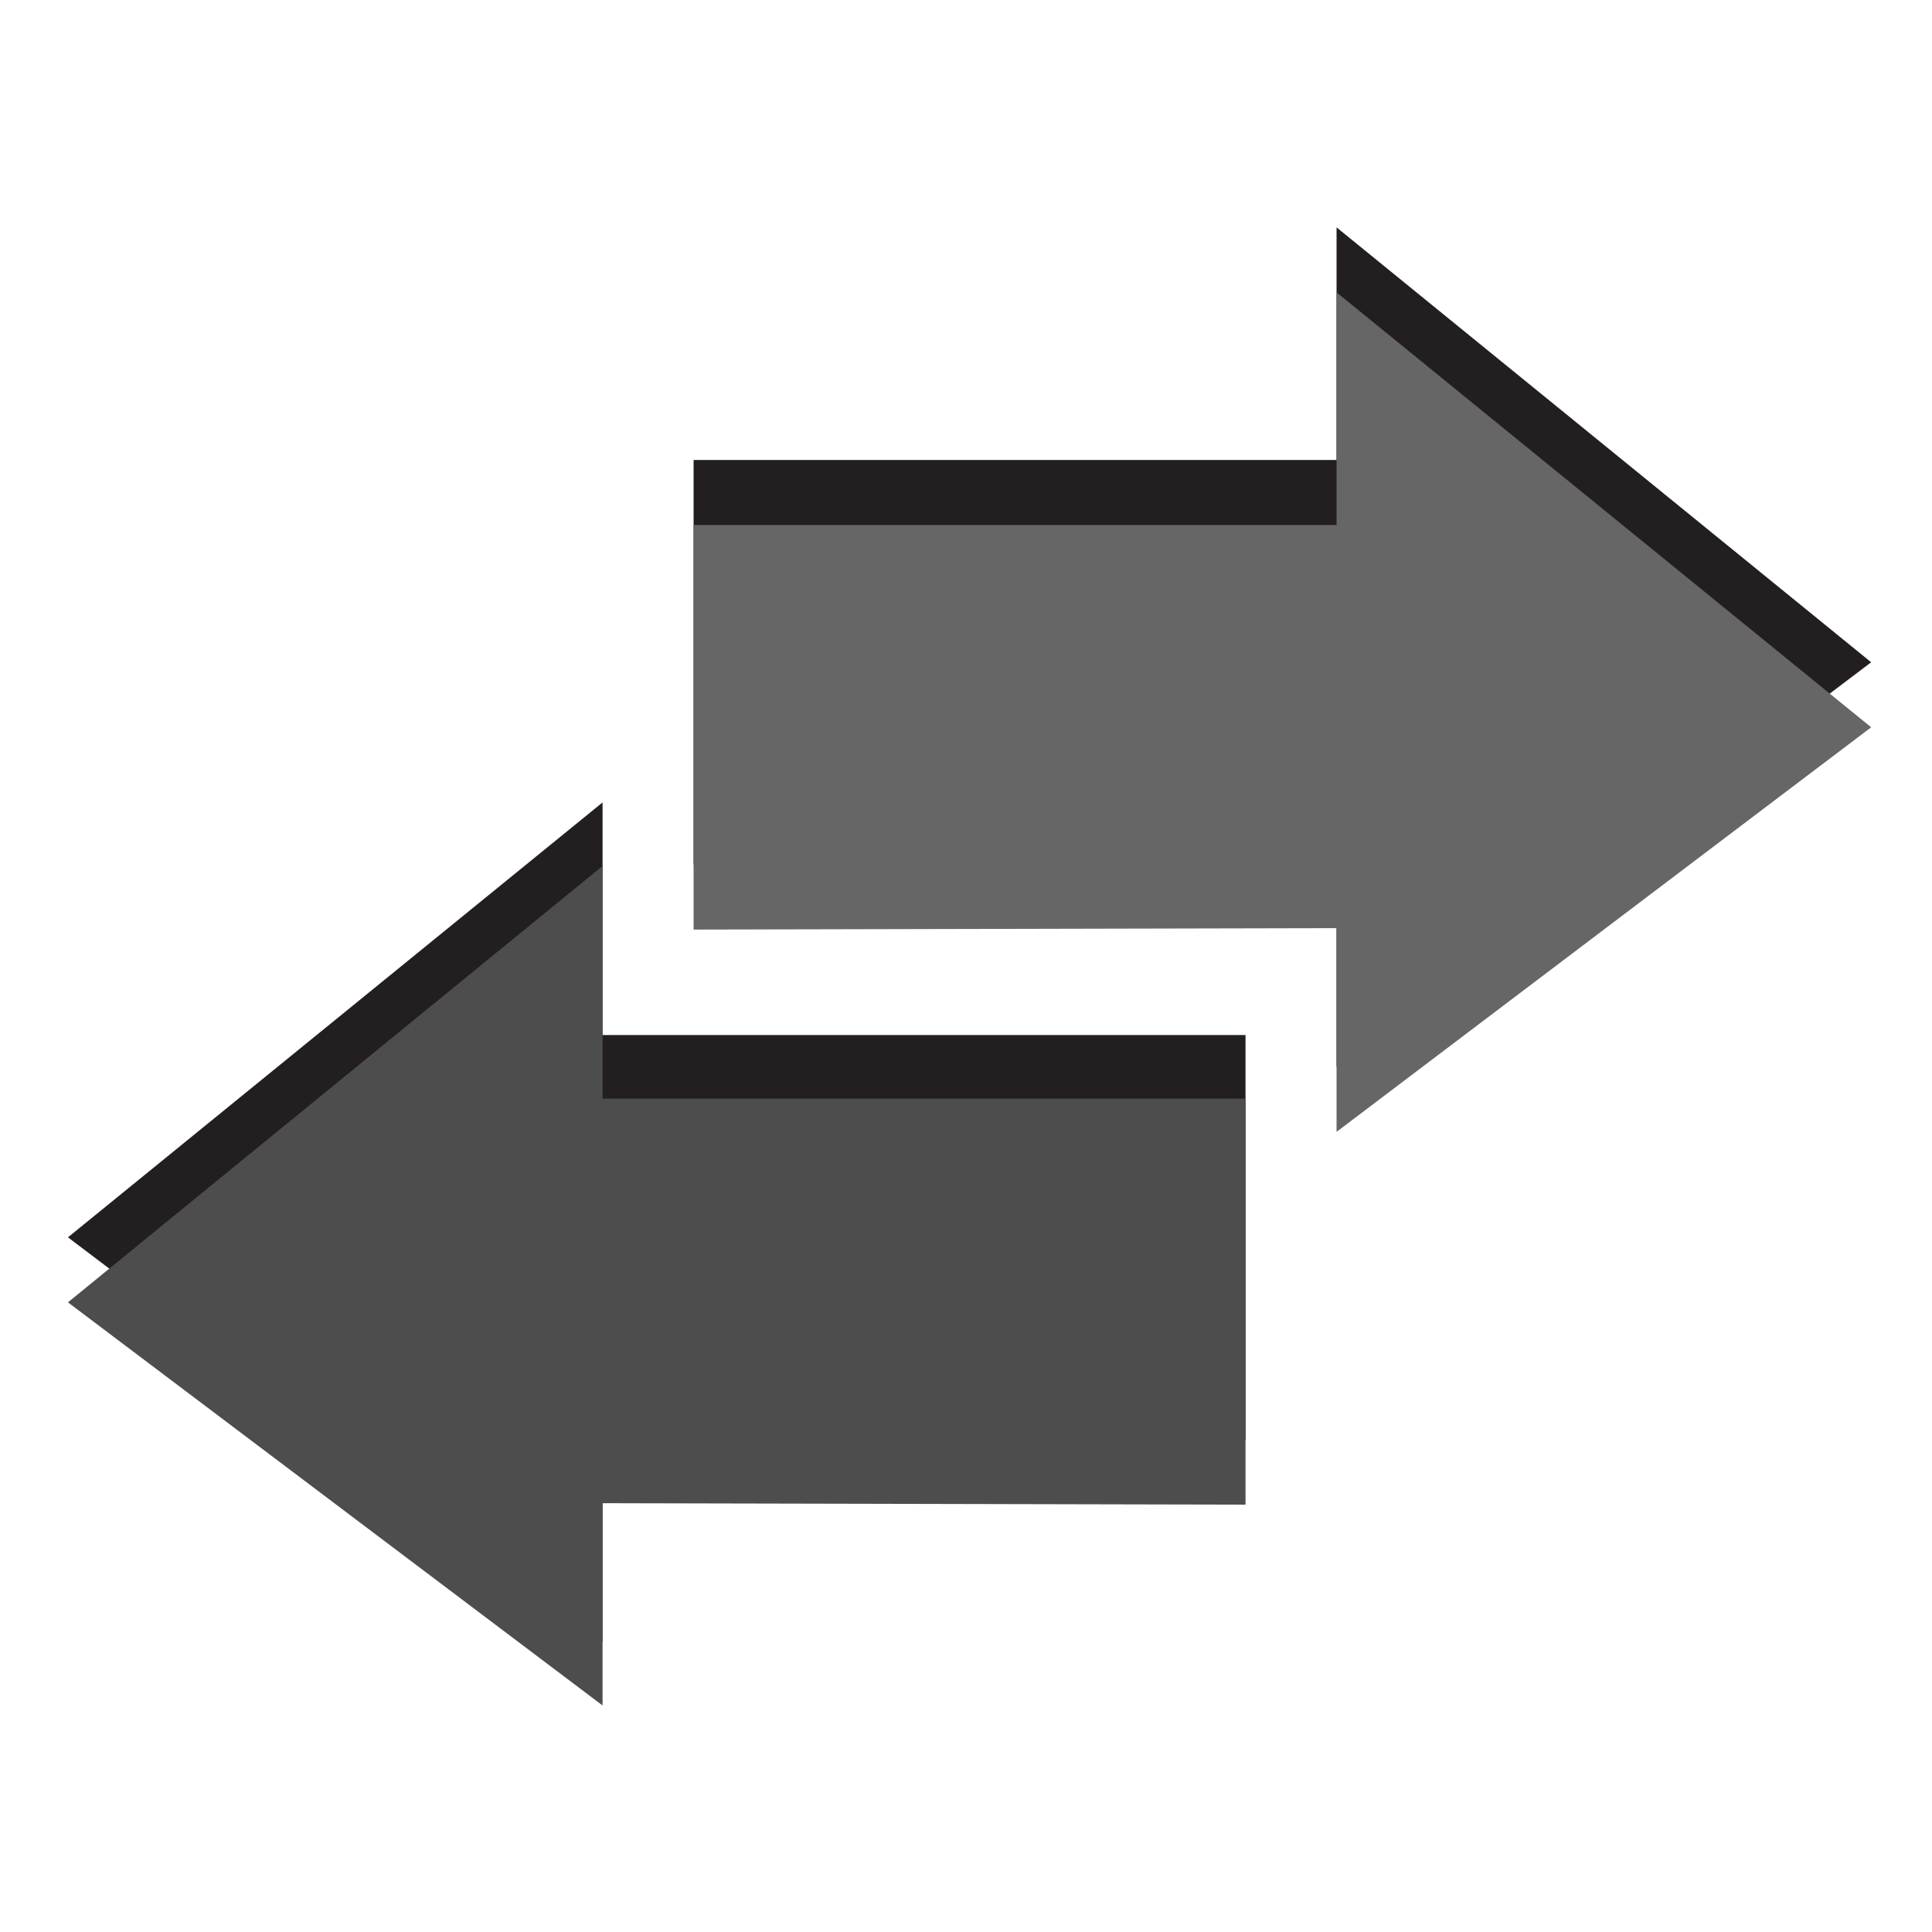
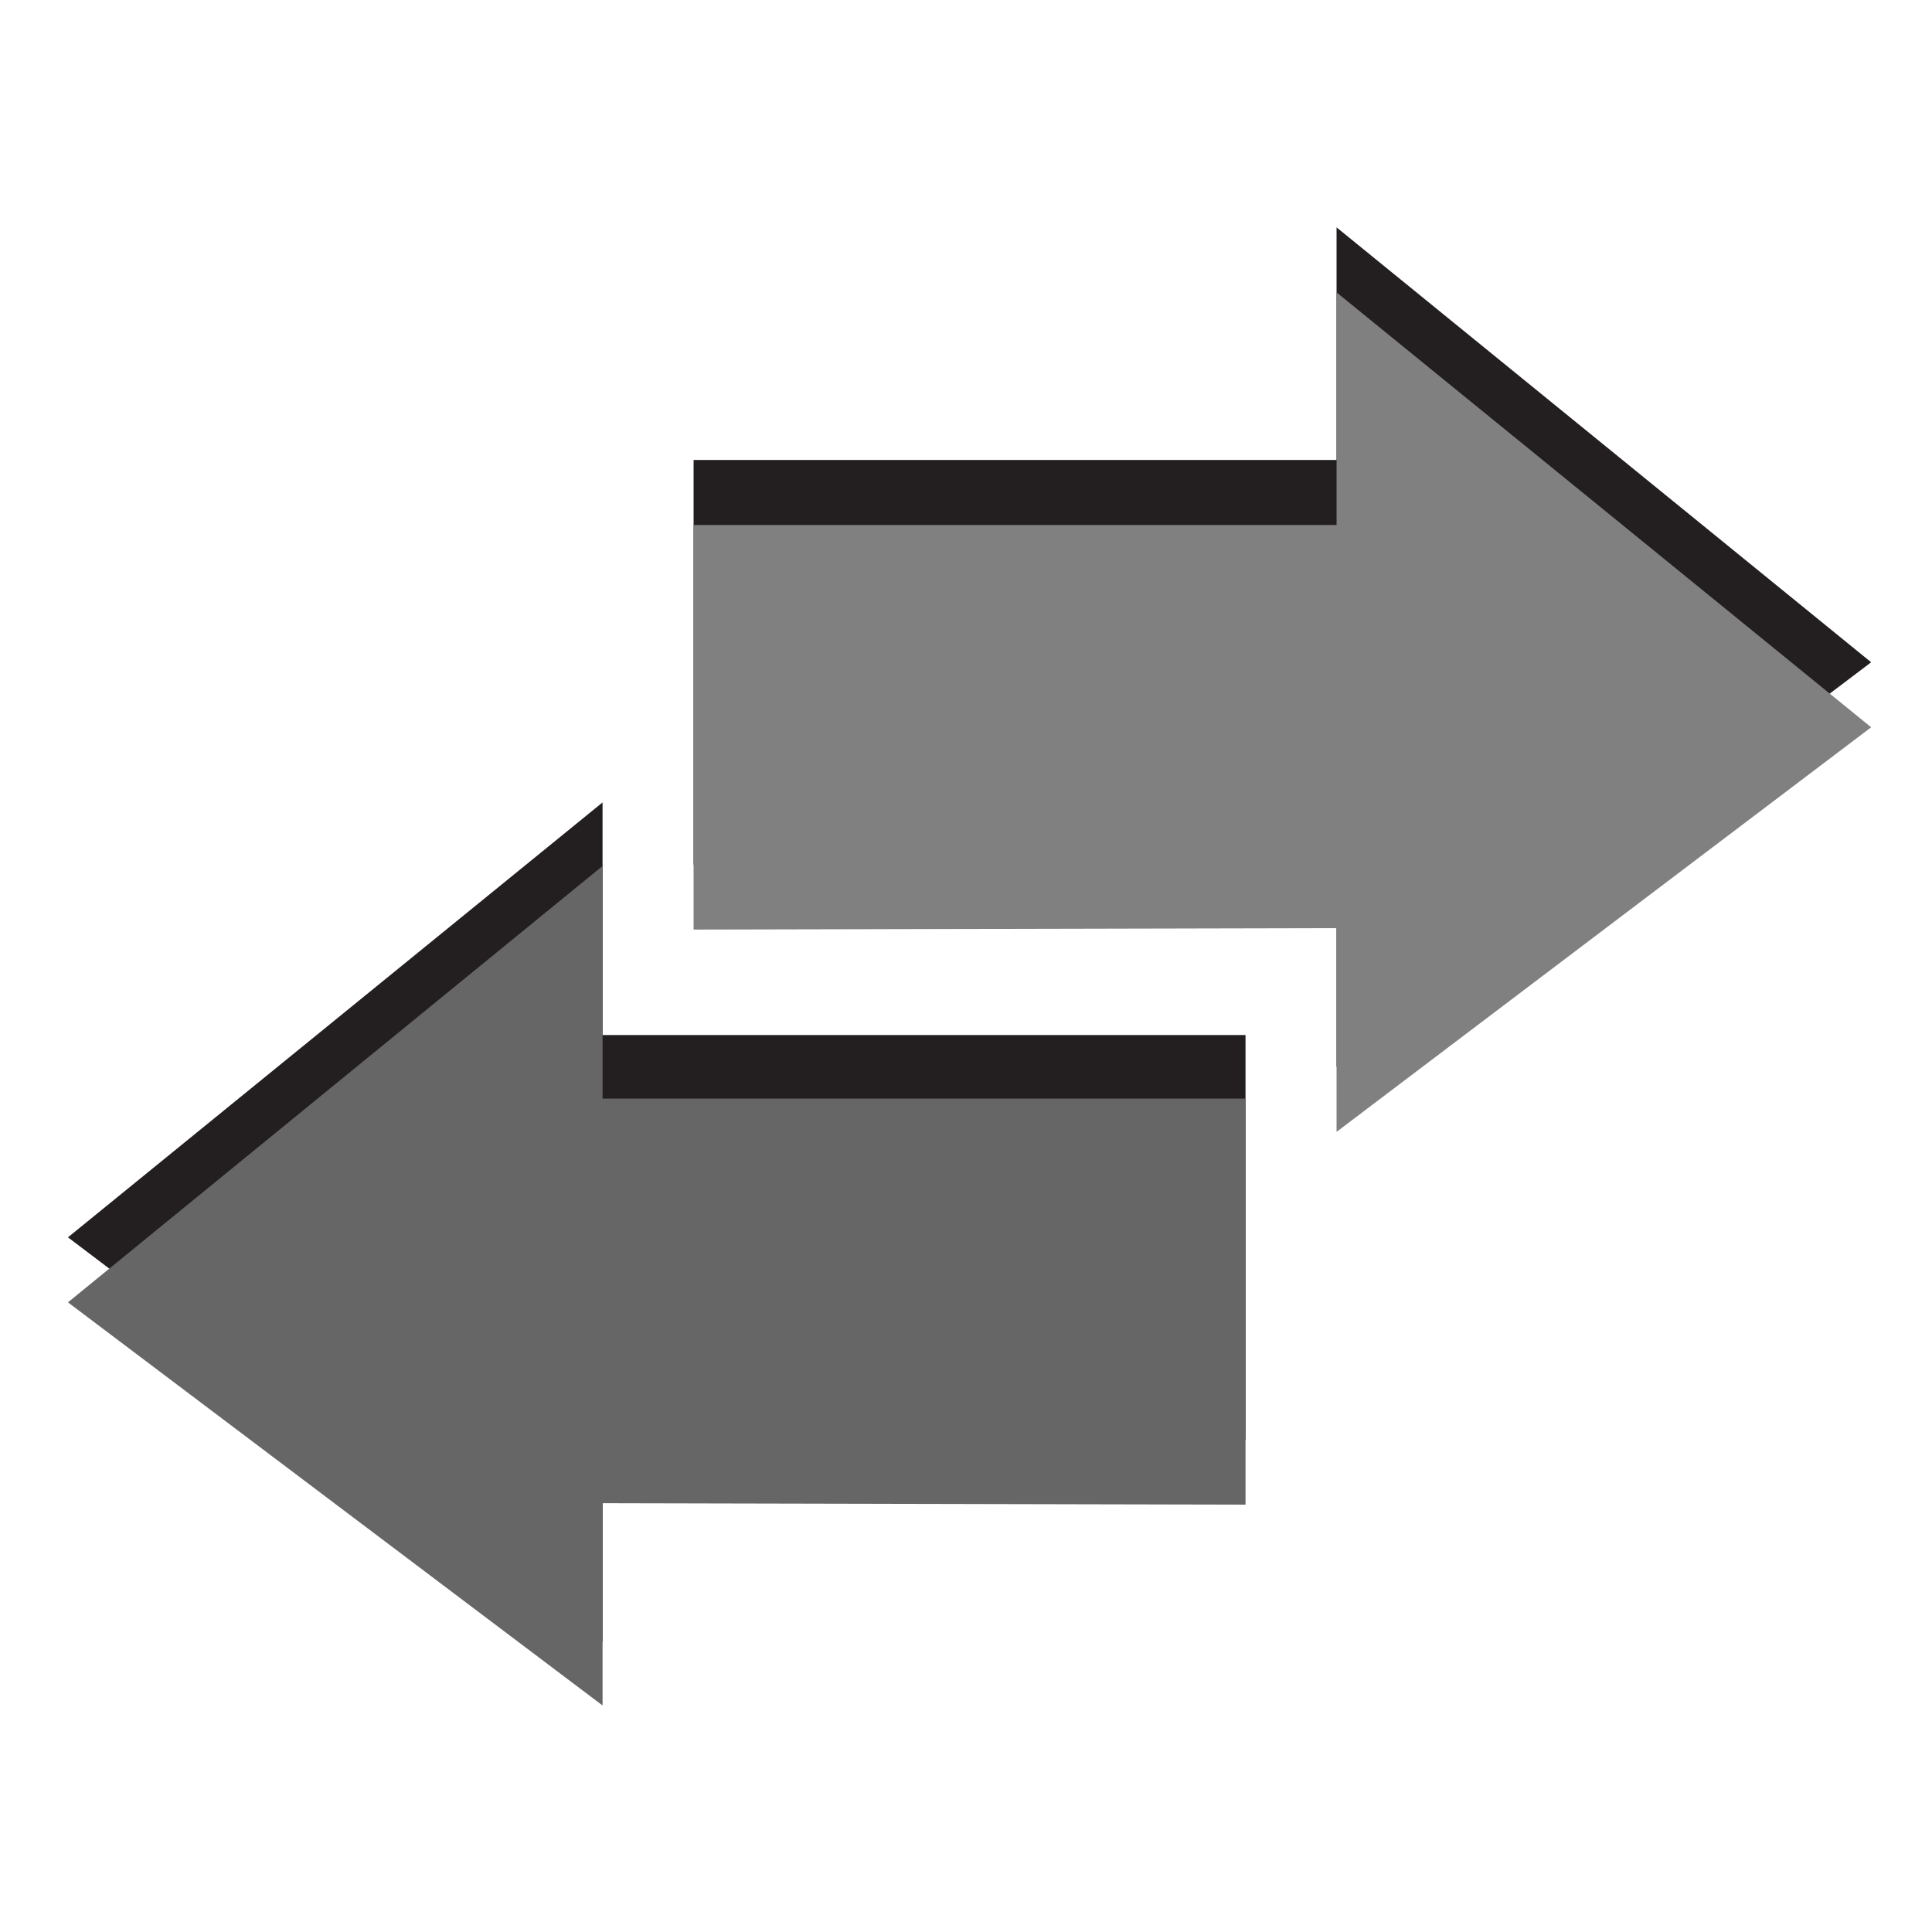
<svg xmlns="http://www.w3.org/2000/svg" version="1.1" width="100%" height="100%" viewBox="0 0 288 288" id="svg7631" xml:space="preserve">
  <defs id="defs63" />
  <g transform="translate(-113.4915,18.30508)" id="g11">
    <g id="g13">
      <polygon points="277.1,52.4 240.1,22.3 240.1,38.4 195.6,38.4 195.6,66.4 240.1,66.3 240.1,80.4 " transform="matrix(2.153846,0,0,2.153846,-204.4087,-32.44263)" id="polygon15" style="fill:#231f20" />
      <polygon points="152.3,92.2 189.3,62.1 189.3,78.2 233.8,78.2 233.8,106.2 189.3,106.1 189.3,120.2 " transform="matrix(2.153846,0,0,2.153846,-204.4087,-32.44263)" id="polygon17" style="fill:#231f20" />
    </g>
    <g transform="matrix(2.153846,0,0,2.153846,-204.4087,-32.44263)" id="g19">
-       <polygon points="277.1,56.9 240.1,26.8 240.1,42.9 195.6,42.9 195.6,70.9 240.1,70.8 240.1,84.9 " id="polygon21" style="fill:#666666;fill-opacity:1" />
-       <polygon points="152.3,96.7 189.3,66.5 189.3,82.6 233.8,82.6 233.8,110.7 189.3,110.6 189.3,124.6 " id="polygon23" style="fill:#4d4d4d;fill-opacity:1" />
+       <polygon points="277.1,56.9 240.1,26.8 240.1,42.9 195.6,42.9 195.6,70.9 240.1,70.8 240.1,84.9 " id="polygon21" style="fill:#808080;fill-opacity:1" />
+       <polygon points="152.3,96.7 189.3,66.5 189.3,82.6 233.8,82.6 233.8,110.7 189.3,110.6 189.3,124.6 " id="polygon23" style="fill:#666666;fill-opacity:1" />
    </g>
  </g>
</svg>
